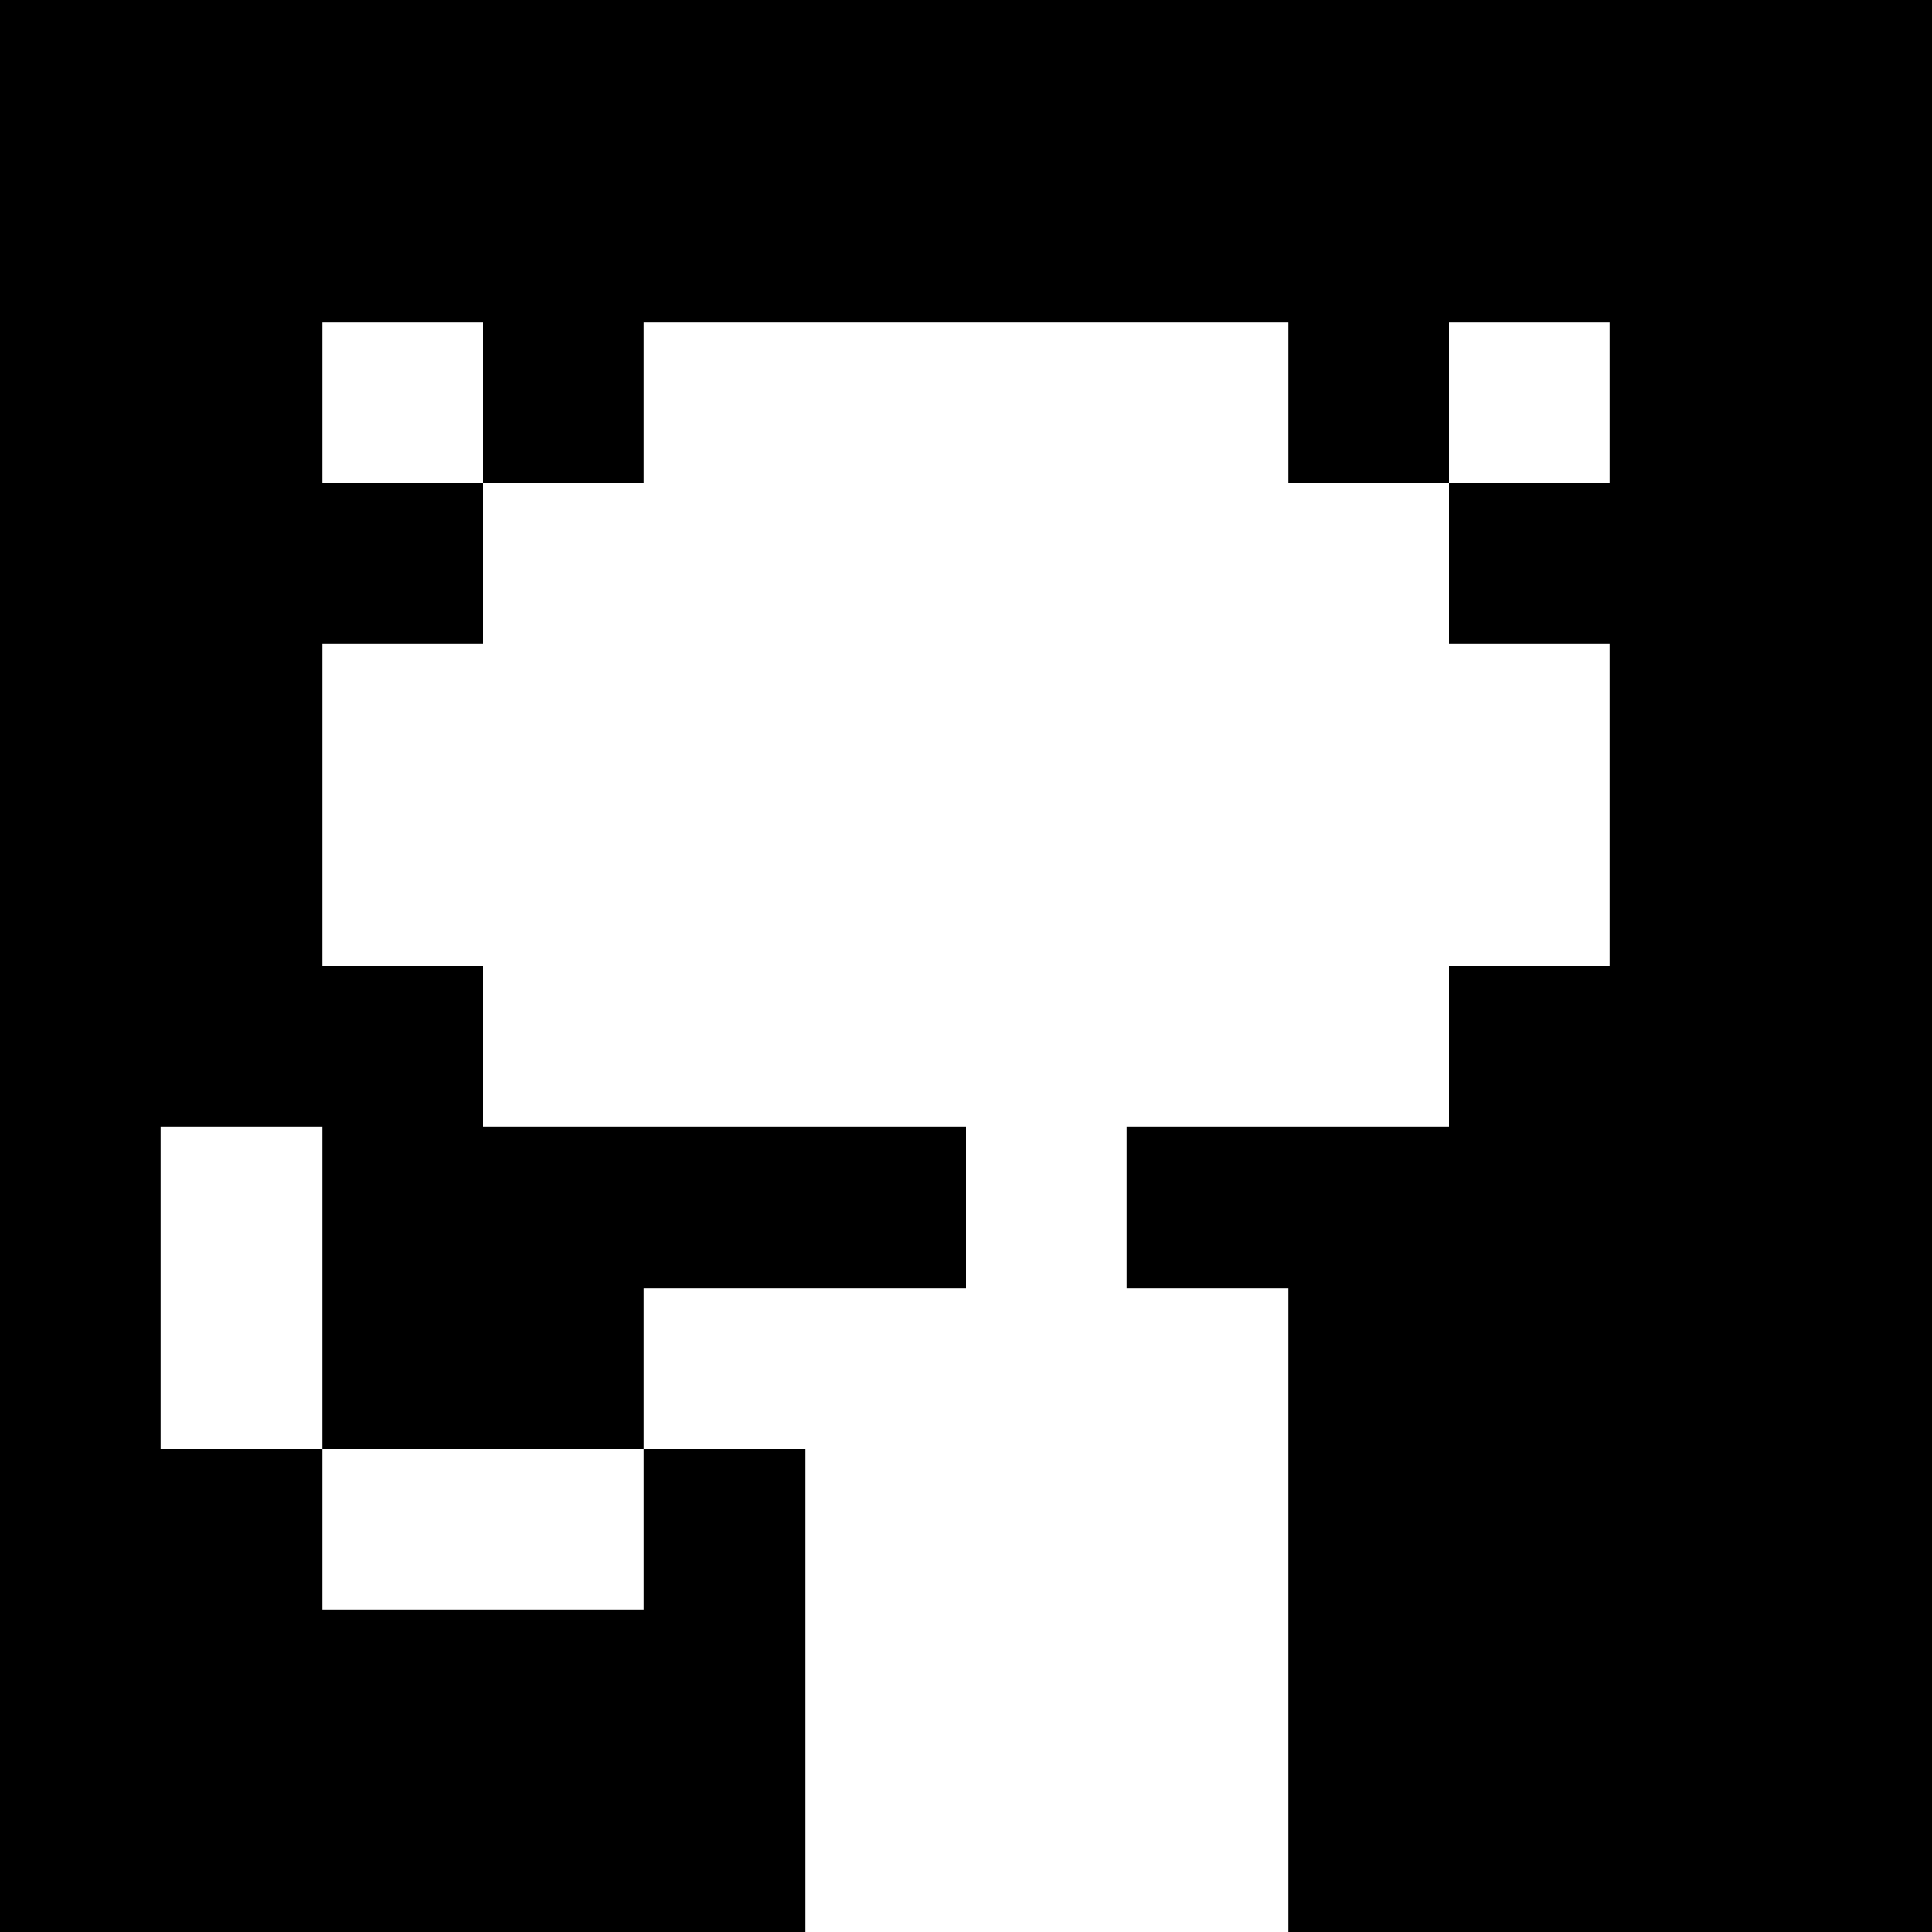
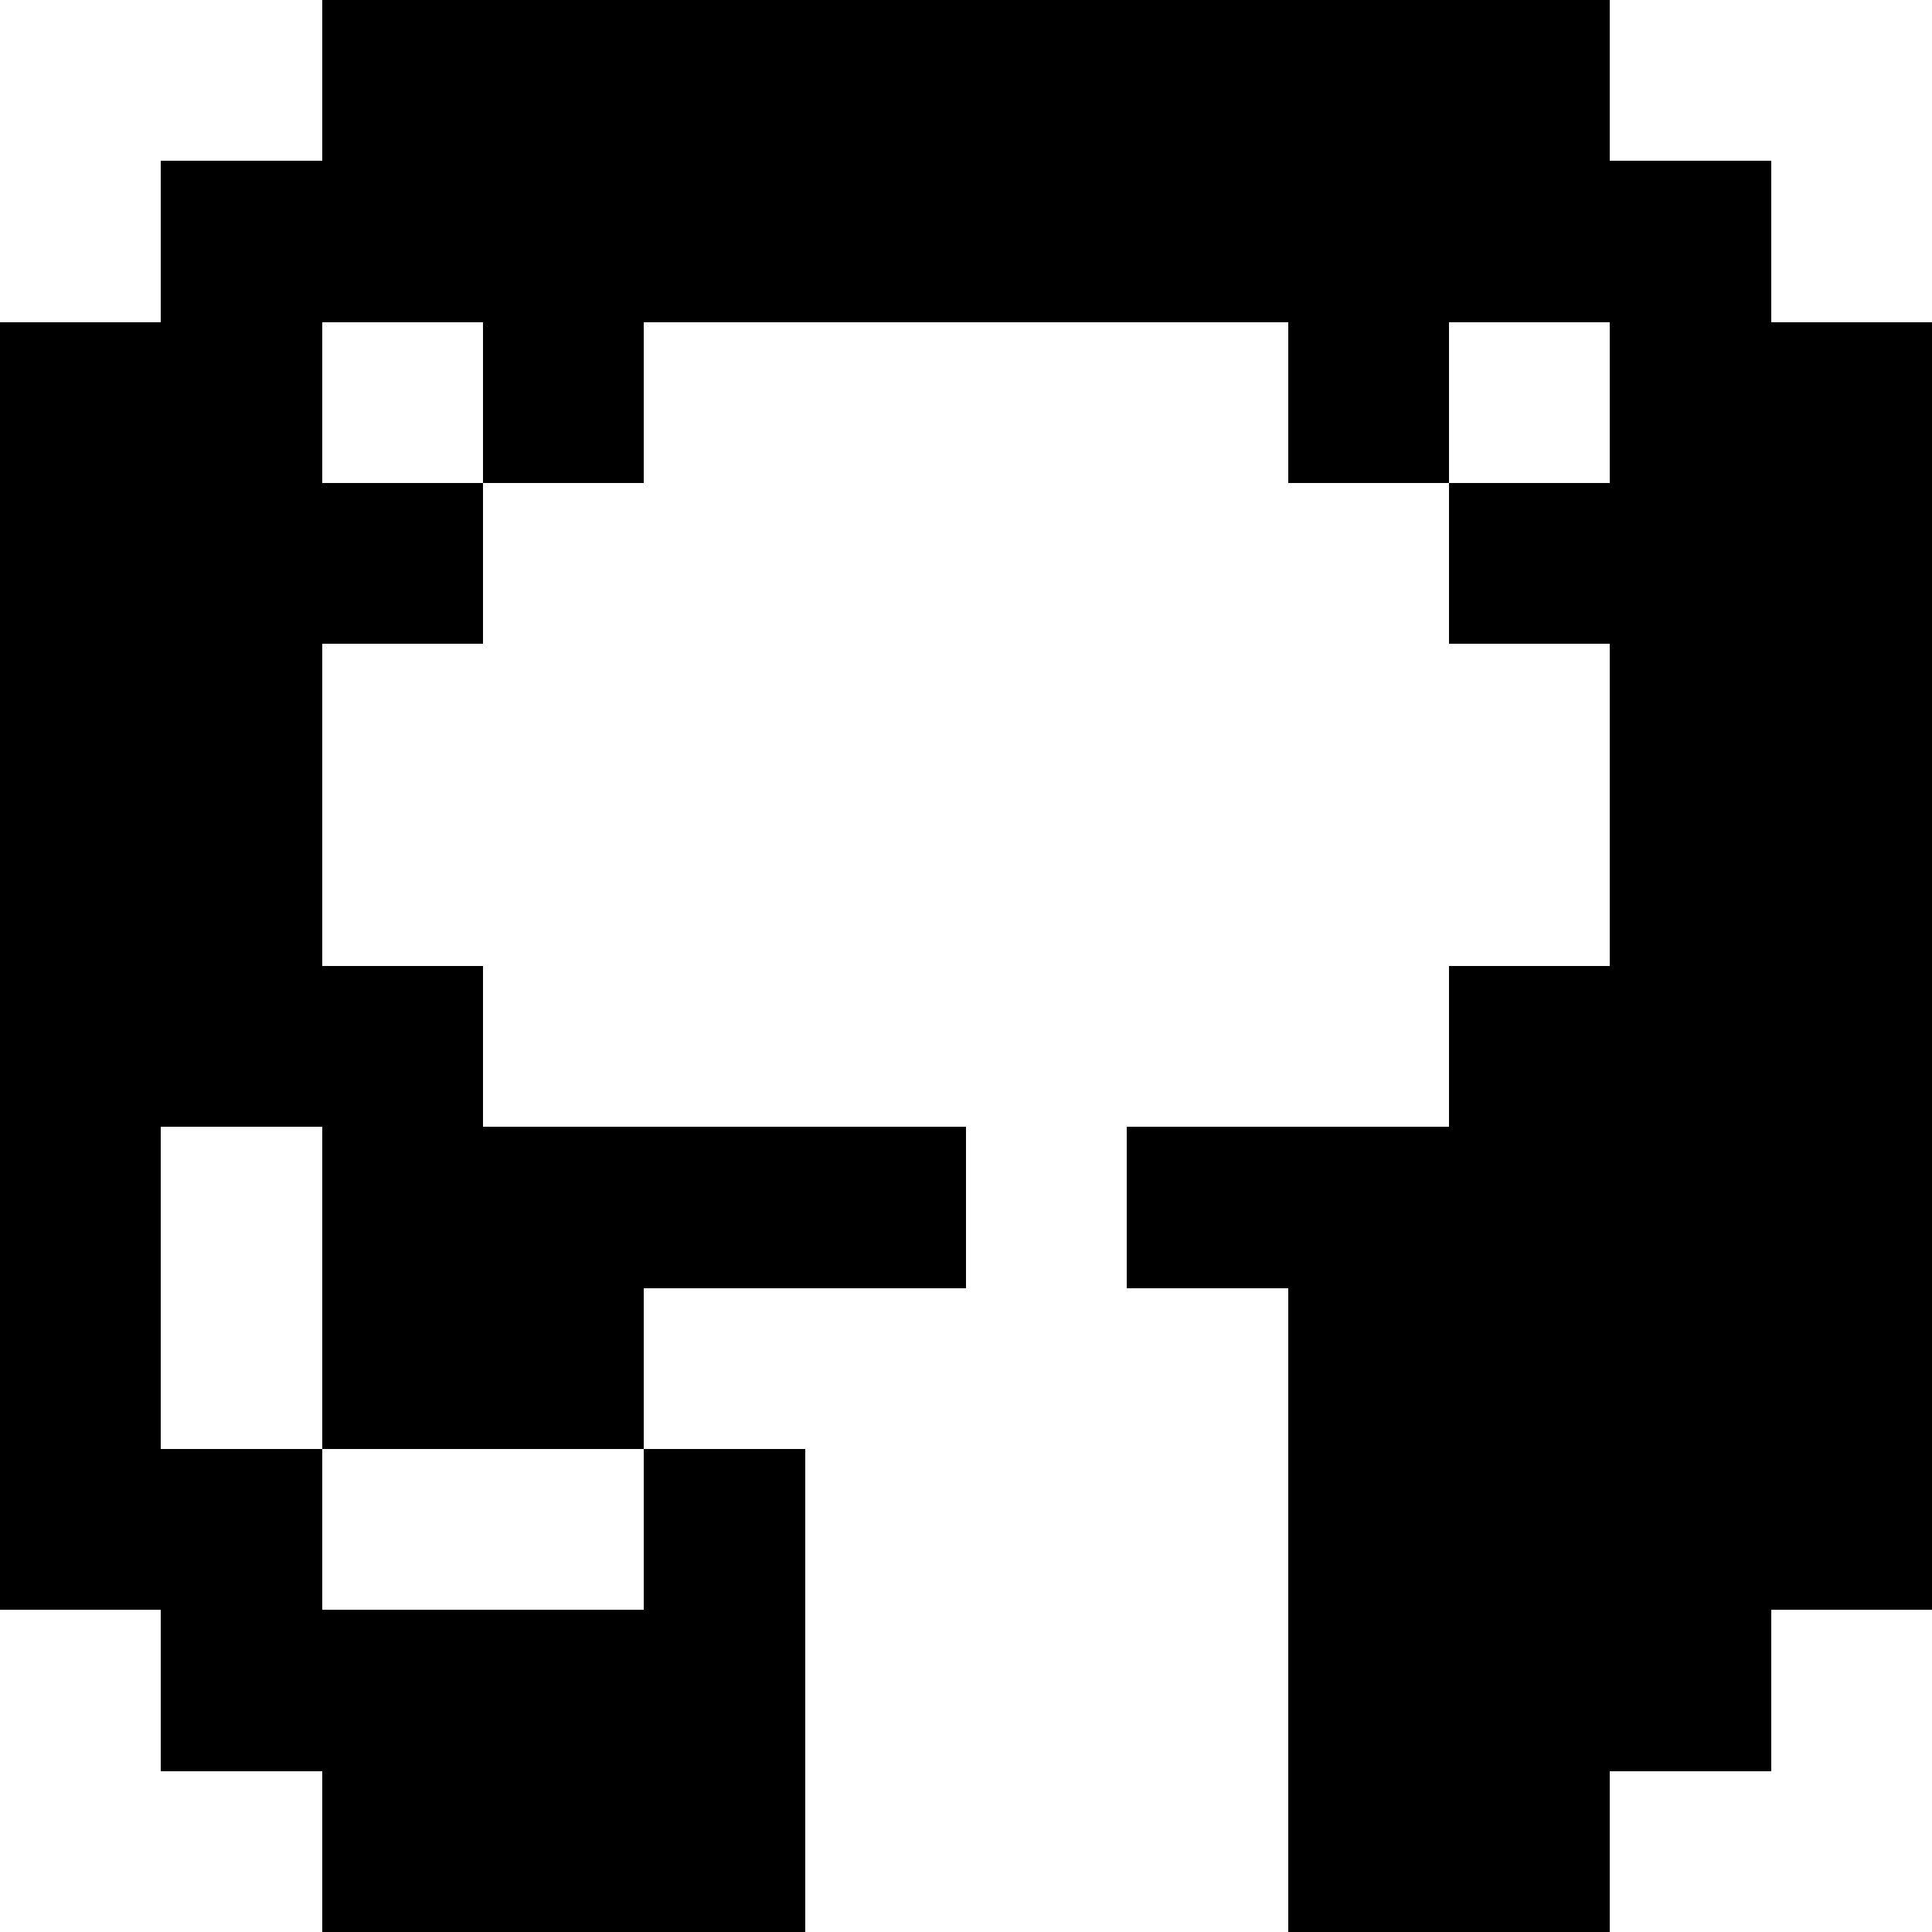
<svg xmlns="http://www.w3.org/2000/svg" version="1.1" width="240" height="240" shape-rendering="crispEdges">
-   <rect x="0" y="0" width="20" height="20" fill="#000000" />
-   <rect x="20" y="0" width="20" height="20" fill="#000000" />
  <rect x="40" y="0" width="20" height="20" fill="#000000" />
  <rect x="60" y="0" width="20" height="20" fill="#000000" />
  <rect x="80" y="0" width="20" height="20" fill="#000000" />
  <rect x="100" y="0" width="20" height="20" fill="#000000" />
  <rect x="120" y="0" width="20" height="20" fill="#000000" />
  <rect x="140" y="0" width="20" height="20" fill="#000000" />
  <rect x="160" y="0" width="20" height="20" fill="#000000" />
  <rect x="180" y="0" width="20" height="20" fill="#000000" />
-   <rect x="200" y="0" width="20" height="20" fill="#000000" />
-   <rect x="220" y="0" width="20" height="20" fill="#000000" />
-   <rect x="0" y="20" width="20" height="20" fill="#000000" />
  <rect x="20" y="20" width="20" height="20" fill="#000000" />
  <rect x="40" y="20" width="20" height="20" fill="#000000" />
  <rect x="60" y="20" width="20" height="20" fill="#000000" />
  <rect x="80" y="20" width="20" height="20" fill="#000000" />
  <rect x="100" y="20" width="20" height="20" fill="#000000" />
  <rect x="120" y="20" width="20" height="20" fill="#000000" />
  <rect x="140" y="20" width="20" height="20" fill="#000000" />
  <rect x="160" y="20" width="20" height="20" fill="#000000" />
  <rect x="180" y="20" width="20" height="20" fill="#000000" />
  <rect x="200" y="20" width="20" height="20" fill="#000000" />
-   <rect x="220" y="20" width="20" height="20" fill="#000000" />
  <rect x="0" y="40" width="20" height="20" fill="#000000" />
  <rect x="20" y="40" width="20" height="20" fill="#000000" />
  <rect x="60" y="40" width="20" height="20" fill="#000000" />
  <rect x="160" y="40" width="20" height="20" fill="#000000" />
  <rect x="200" y="40" width="20" height="20" fill="#000000" />
  <rect x="220" y="40" width="20" height="20" fill="#000000" />
  <rect x="0" y="60" width="20" height="20" fill="#000000" />
  <rect x="20" y="60" width="20" height="20" fill="#000000" />
  <rect x="40" y="60" width="20" height="20" fill="#000000" />
  <rect x="180" y="60" width="20" height="20" fill="#000000" />
  <rect x="200" y="60" width="20" height="20" fill="#000000" />
  <rect x="220" y="60" width="20" height="20" fill="#000000" />
  <rect x="0" y="80" width="20" height="20" fill="#000000" />
  <rect x="20" y="80" width="20" height="20" fill="#000000" />
  <rect x="200" y="80" width="20" height="20" fill="#000000" />
  <rect x="220" y="80" width="20" height="20" fill="#000000" />
  <rect x="0" y="100" width="20" height="20" fill="#000000" />
  <rect x="20" y="100" width="20" height="20" fill="#000000" />
  <rect x="200" y="100" width="20" height="20" fill="#000000" />
  <rect x="220" y="100" width="20" height="20" fill="#000000" />
  <rect x="0" y="120" width="20" height="20" fill="#000000" />
  <rect x="20" y="120" width="20" height="20" fill="#000000" />
  <rect x="40" y="120" width="20" height="20" fill="#000000" />
  <rect x="180" y="120" width="20" height="20" fill="#000000" />
  <rect x="200" y="120" width="20" height="20" fill="#000000" />
  <rect x="220" y="120" width="20" height="20" fill="#000000" />
  <rect x="0" y="140" width="20" height="20" fill="#000000" />
  <rect x="40" y="140" width="20" height="20" fill="#000000" />
  <rect x="60" y="140" width="20" height="20" fill="#000000" />
  <rect x="80" y="140" width="20" height="20" fill="#000000" />
  <rect x="100" y="140" width="20" height="20" fill="#000000" />
  <rect x="140" y="140" width="20" height="20" fill="#000000" />
  <rect x="160" y="140" width="20" height="20" fill="#000000" />
  <rect x="180" y="140" width="20" height="20" fill="#000000" />
  <rect x="200" y="140" width="20" height="20" fill="#000000" />
  <rect x="220" y="140" width="20" height="20" fill="#000000" />
  <rect x="0" y="160" width="20" height="20" fill="#000000" />
  <rect x="40" y="160" width="20" height="20" fill="#000000" />
  <rect x="60" y="160" width="20" height="20" fill="#000000" />
  <rect x="160" y="160" width="20" height="20" fill="#000000" />
  <rect x="180" y="160" width="20" height="20" fill="#000000" />
  <rect x="200" y="160" width="20" height="20" fill="#000000" />
  <rect x="220" y="160" width="20" height="20" fill="#000000" />
  <rect x="0" y="180" width="20" height="20" fill="#000000" />
  <rect x="20" y="180" width="20" height="20" fill="#000000" />
  <rect x="80" y="180" width="20" height="20" fill="#000000" />
  <rect x="160" y="180" width="20" height="20" fill="#000000" />
  <rect x="180" y="180" width="20" height="20" fill="#000000" />
  <rect x="200" y="180" width="20" height="20" fill="#000000" />
  <rect x="220" y="180" width="20" height="20" fill="#000000" />
-   <rect x="0" y="200" width="20" height="20" fill="#000000" />
  <rect x="20" y="200" width="20" height="20" fill="#000000" />
  <rect x="40" y="200" width="20" height="20" fill="#000000" />
  <rect x="60" y="200" width="20" height="20" fill="#000000" />
  <rect x="80" y="200" width="20" height="20" fill="#000000" />
  <rect x="160" y="200" width="20" height="20" fill="#000000" />
  <rect x="180" y="200" width="20" height="20" fill="#000000" />
  <rect x="200" y="200" width="20" height="20" fill="#000000" />
-   <rect x="220" y="200" width="20" height="20" fill="#000000" />
-   <rect x="0" y="220" width="20" height="20" fill="#000000" />
-   <rect x="20" y="220" width="20" height="20" fill="#000000" />
  <rect x="40" y="220" width="20" height="20" fill="#000000" />
  <rect x="60" y="220" width="20" height="20" fill="#000000" />
  <rect x="80" y="220" width="20" height="20" fill="#000000" />
  <rect x="160" y="220" width="20" height="20" fill="#000000" />
  <rect x="180" y="220" width="20" height="20" fill="#000000" />
-   <rect x="200" y="220" width="20" height="20" fill="#000000" />
-   <rect x="220" y="220" width="20" height="20" fill="#000000" />
</svg>
